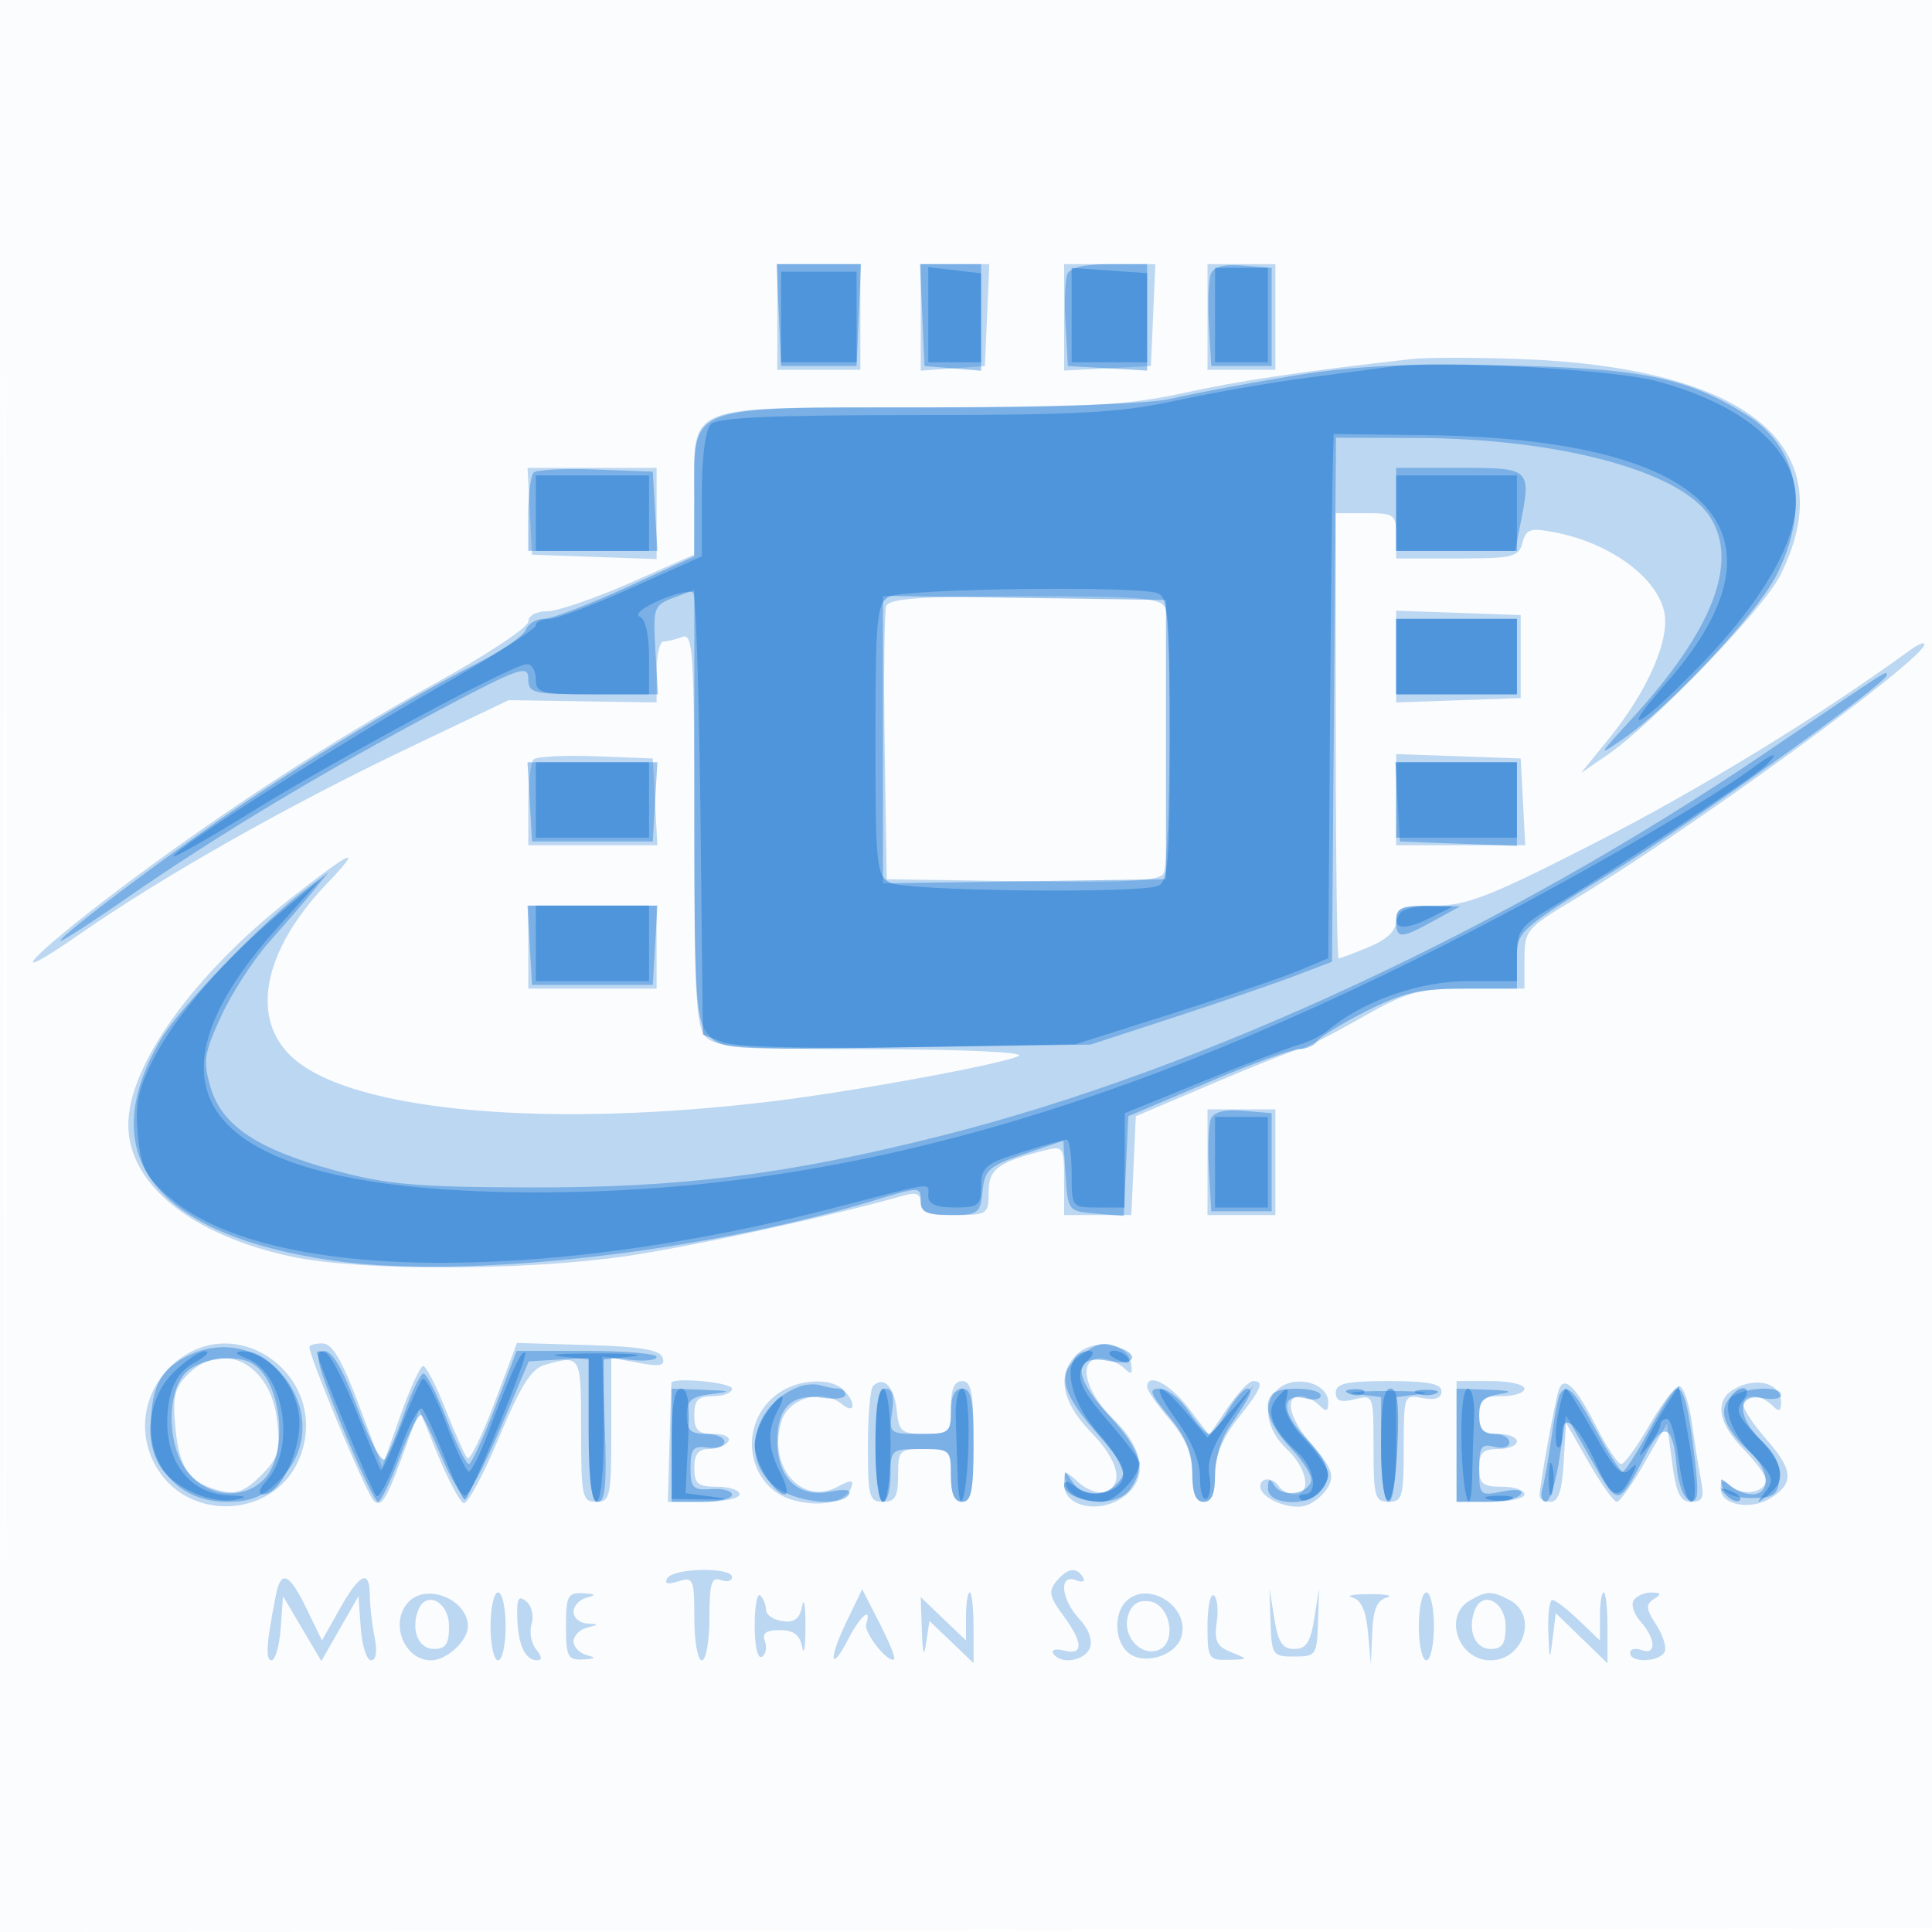
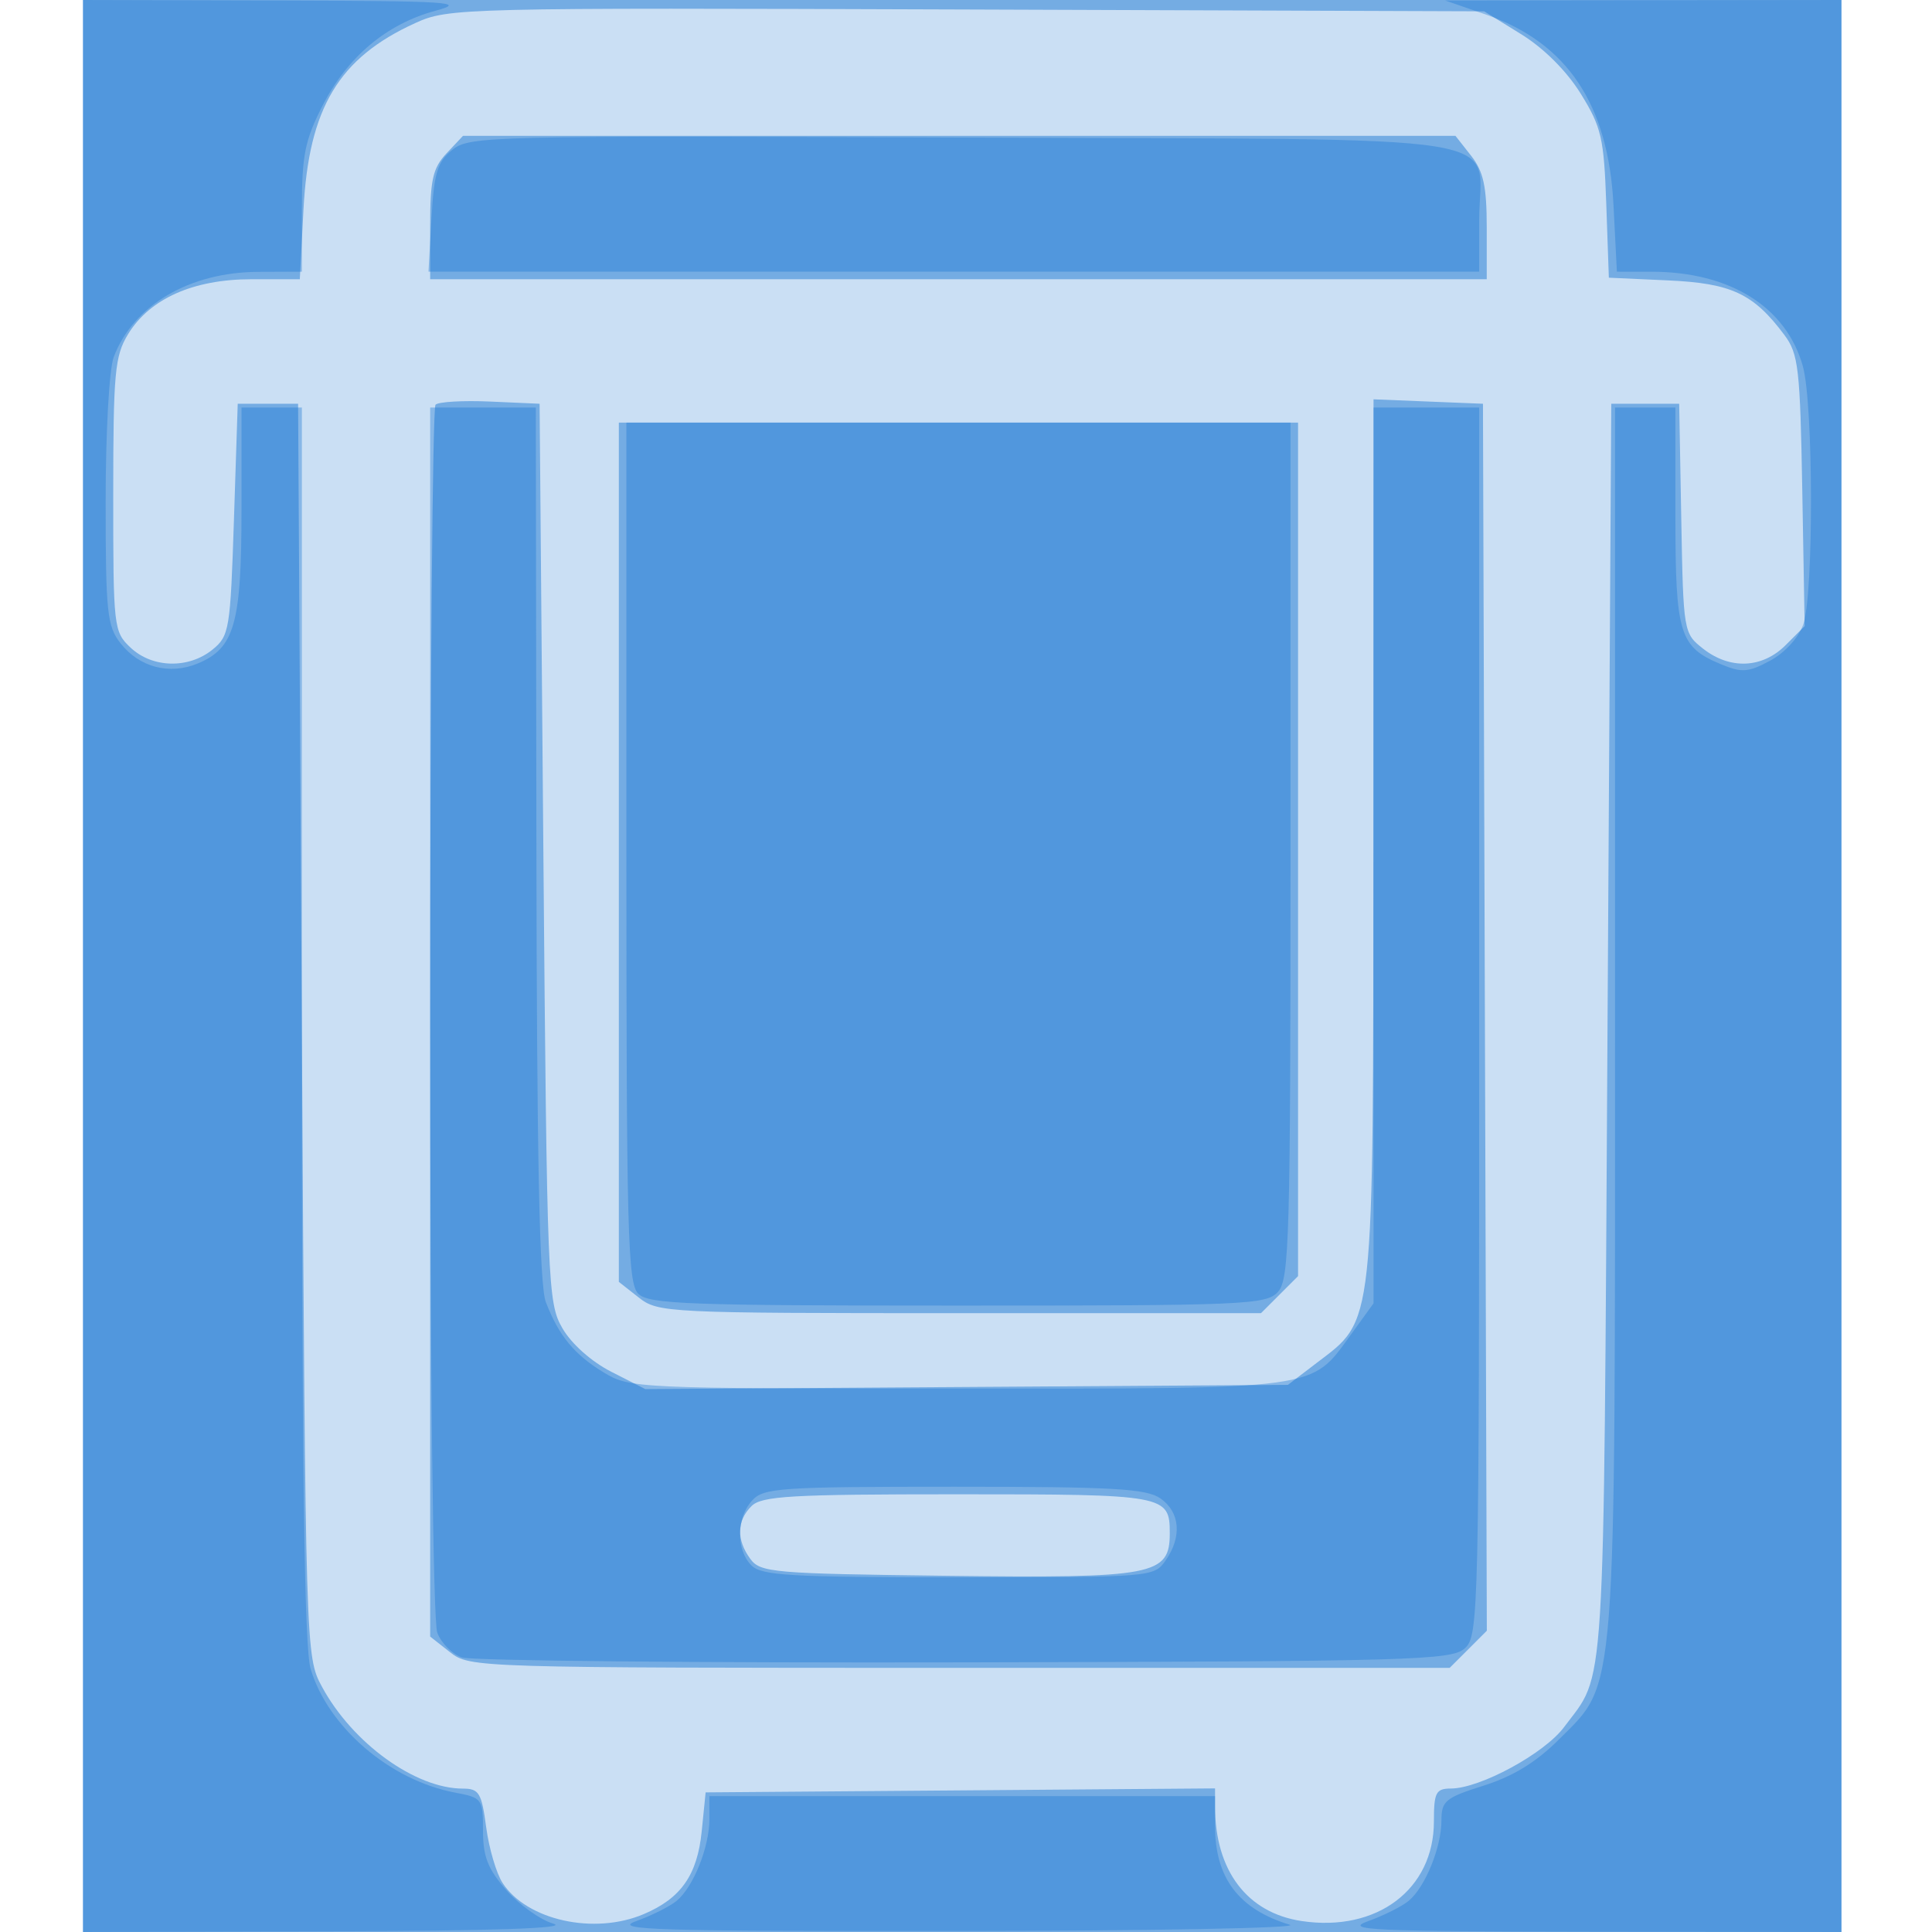
<svg xmlns="http://www.w3.org/2000/svg" width="256" height="256">
-   <path fill-opacity=".016" d="M0 128.004v128.004l128.25-.254 128.25-.254.254-127.75L257.008 0H0v128.004m.485.496c0 70.4.119 99.053.265 63.672.146-35.38.146-92.98 0-128C.604 29.153.485 58.1.485 128.5" fill="#1976D2" fill-rule="evenodd" />
-   <path fill-opacity=".275" d="M103 42v7h11V35h-11v7m19 .057v7.058l4.25-.308 4.25-.307.296-6.75.295-6.75H122v7.057m19-.007v7.05l5.75-.3 5.75-.3.296-6.75.295-6.75H141v7.05m19-.05v7h9V35h-9v7m27 5.579c-14.698 1.666-22.686 2.857-30.239 4.509C149.387 53.701 143.902 54 121.666 54c-31.37 0-29.656-.668-29.685 11.579l-.019 7.921-8.502 3.75C78.784 79.313 73.842 81 72.479 81 71.052 81 70 81.579 70 82.364c0 .75-5.513 4.413-12.25 8.14-14.02 7.757-28.759 17.363-42.142 27.466-11.969 9.036-15.485 13.06-5.108 5.846 11.063-7.691 27.509-17.01 43.451-24.621l13.451-6.423 9.799.154L87 93.08v-4.04c0-2.222.413-4.04.918-4.04.505 0 1.63-.273 2.5-.607C91.836 83.849 92 86.491 92 109.822c0 22.335.223 26.258 1.571 27.607 1.326 1.325 4.813 1.576 22.25 1.601 11.752.018 20.031.395 19.179.874-1.829 1.027-21.539 4.671-32.5 6.007-29.678 3.619-55.216 1.406-63.419-5.496-6.066-5.104-4.403-14.295 4.217-23.309 4.965-5.193 3.496-4.576-4.969 2.084C25.578 129.224 17 141.232 17 149.048c0 7.876 8.435 14.665 21.716 17.48 8.991 1.905 30.773 1.871 44.156-.069 8.808-1.276 27.273-5.307 36.878-8.05 1.67-.477 2.25-.226 2.25.974 0 1.25 1.022 1.617 4.5 1.617 4.342 0 4.5-.107 4.5-3.025 0-3.092 1.209-3.985 7.544-5.575 2.342-.588 2.456-.403 2.456 3.992V161H149.909l.295-6.547.296-6.547 10.489-4.453c5.769-2.449 10.845-4.453 11.281-4.453.435 0 3.968-1.8 7.85-4 6.48-3.672 7.667-4 14.47-4H202v-3.928c0-3.751.28-4.095 6.25-7.673C223.669 110.157 255 87.351 255 85.37c0-.337-.846.003-1.88.758-11.782 8.595-27.744 18.376-41.375 25.35-14.401 7.369-17.336 8.522-21.699 8.522-4.368 0-5.046.267-5.046 1.987 0 1.337-1.183 2.48-3.622 3.5-1.992.832-3.792 1.513-4 1.513-.208 0-.378-13.275-.378-29.5V68h4c3.778 0 4 .167 4 3v3h8.094c7.363 0 8.142-.188 8.639-2.085.469-1.797 1.04-1.993 4.121-1.414 7.368 1.382 13.637 5.903 14.663 10.575.792 3.606-2.157 10.409-7.223 16.665l-3.794 4.685 3.5-2.403c5.935-4.074 20.614-19.295 22.838-23.681 8.662-17.081-4.11-27.687-34.655-28.778-5.876-.21-12.258-.204-14.183.015M70.2 67.75l.3 5.75 8.25.29 8.25.291V62H69.9l.3 5.75m47.244 12.535c-.271.707-.37 9.144-.219 18.75l.275 17.465 17.926.274c13.673.209 18.118-.029 18.735-1 .934-1.472 1.141-32.824.232-35.192-.522-1.361-3.109-1.582-18.531-1.582-13.679 0-18.042.304-18.418 1.285M185 87v6.081l8.25-.291 8.25-.29v-11l-8.25-.29-8.25-.291V87M70.705 100.628c-.388.388-.705 3.105-.705 6.039V112h17.1l-.3-5.75-.3-5.75-7.545-.288c-4.15-.159-7.862.029-8.25.416M185 105.96V112h17.1l-.3-5.75-.3-5.75-8.25-.29-8.25-.291v6.041M70 125.5v5.5h17v-11H70v5.5m90 28.5v7h9v-14h-9v7M22.954 180.75c-4.064 3.631-4.912 9.39-2.054 13.946 4.465 7.118 15.526 6.314 18.734-1.362 4.444-10.636-8.191-20.169-16.68-12.584M41 178.493c0 1.353 7.447 19.183 8.484 20.313.955 1.04 1.695-.05 3.638-5.354l2.44-6.66 2.469 6.019c1.358 3.311 2.887 6.17 3.397 6.354.51.184 2.616-3.714 4.68-8.662 2.868-6.878 4.299-9.152 6.072-9.651C76.998 179.496 77 179.5 77 189.5c0 8.833.14 9.5 2 9.5 1.86 0 2-.667 2-9.545v-9.546l3.628.681c2.851.535 3.53.384 3.169-.705-.339-1.022-2.927-1.457-9.878-1.661l-9.419-.275-2.996 7.98c-1.647 4.389-3.265 7.663-3.594 7.275-.329-.387-1.621-3.292-2.87-6.454-1.25-3.162-2.587-5.75-2.971-5.75-.385 0-1.762 3.012-3.062 6.693l-2.363 6.693-3.072-8.182c-2.23-5.938-3.552-8.184-4.822-8.193-.962-.006-1.75.211-1.75.482m101.626 1.024c-2.622 2.622-1.956 6.242 1.874 10.186 3.716 3.826 4.494 6.978 1.963 7.95-.846.324-2.421-.21-3.5-1.187-1.89-1.71-1.963-1.7-1.963.271 0 2.823 4.433 3.864 7.606 1.786 3.583-2.348 3.158-6.39-1.106-10.523-3.838-3.72-4.747-8-1.7-8 .99 0 2.384.563 3.097 1.25 1.049 1.011 1.229.868.942-.75-.459-2.576-5.001-3.195-7.213-.983m-117.742 2.599c-1.753 1.753-2.034 2.968-1.64 7.075.524 5.449 1.874 7.339 5.956 8.339 2.12.52 3.273.088 5.371-2.01 2.34-2.34 2.607-3.248 2.15-7.307-.847-7.509-7.168-10.766-11.837-6.097m64.082 1.134c-.019.137-.131 3.738-.25 8.001l-.216 7.751 4.75-.001C95.862 199 98 198.55 98 198c0-.55-1.35-1-3-1-2.533 0-3-.389-3-2.5 0-1.808.537-2.5 1.941-2.5 1.068 0 2.219-.45 2.559-1 .351-.567-.49-1-1.941-1-2.063 0-2.559-.485-2.559-2.5 0-2 .5-2.5 2.5-2.5 1.375 0 2.5-.45 2.5-1 0-.82-7.924-1.56-8.034-.75m14.193 1.351c-5.542 3.882-4.316 12.497 2.02 14.196 3.641.976 6.984.214 7.635-1.74.33-.989-.052-1-1.825-.051-4.868 2.605-9.45-2.93-7.364-8.896 1.026-2.938 5.484-4.095 7.935-2.06 1.735 1.44 1.941-.149.24-1.85-1.688-1.688-5.939-1.491-8.641.401m12.529-.955c-.379.378-.688 3.987-.688 8.021 0 6.666.182 7.333 2 7.333 1.619 0 2-.667 2-3.5 0-3.333.167-3.5 3.5-3.5s3.5.167 3.5 3.5c0 2.444.452 3.5 1.5 3.5 1.208 0 1.5-1.556 1.5-8s-.292-8-1.5-8c-1.048 0-1.5 1.056-1.5 3.5 0 3.321-.176 3.5-3.437 3.5-3.127 0-3.464-.285-3.75-3.173-.305-3.096-1.745-4.561-3.125-3.181m36.312.142c0 .433 1.332 2.346 2.959 4.25 2.107 2.465 2.971 4.542 3 7.212.029 2.649.482 3.75 1.541 3.75 1.056 0 1.5-1.067 1.5-3.606 0-2.498.922-4.77 3-7.394 3.187-4.024 3.585-5 2.036-5-.53 0-2.057 1.608-3.393 3.574l-2.428 3.574-2.726-3.574c-2.471-3.239-5.489-4.771-5.489-2.786m17.2.412c-1.941 1.941-1.384 5.278 1.3 7.8 2.736 2.571 3.342 6 1.059 6-.793 0-1.719-.45-2.059-1-.789-1.277-2.5-1.301-2.5-.035 0 1.563 3.912 3.198 6.039 2.523 1.08-.343 2.417-1.472 2.972-2.509.807-1.508.406-2.573-2.001-5.314-3.143-3.58-3.934-6.665-1.71-6.665.715 0 1.84.54 2.5 1.2.933.933 1.2.846 1.2-.393 0-2.652-4.655-3.752-6.8-1.607m7.8.319c0 1.121.655 1.355 2.5.892 2.491-.626 2.5-.602 2.5 6.481 0 6.441.188 7.108 2 7.108 1.813 0 2-.667 2-7.117 0-7.051.023-7.112 2.5-6.638 1.676.32 2.5.029 2.5-.884 0-1.018-1.761-1.361-7-1.361-5.595 0-7 .305-7 1.519M193 191v8h4.5c2.475 0 4.5-.45 4.5-1s-1.35-1-3-1c-2.533 0-3-.389-3-2.5 0-2 .5-2.5 2.5-2.5 1.375 0 2.5-.45 2.5-1s-1.125-1-2.5-1c-2 0-2.5-.5-2.5-2.5 0-2.111.467-2.5 3-2.5 1.65 0 3-.45 3-1s-2.025-1-4.5-1H193v8m13.539-6.813c-.498 1.461-2.539 12.715-2.539 13.997 0 .449.651.816 1.448.816 1.041 0 1.532-1.473 1.75-5.25l.302-5.25 3 5.249c1.65 2.887 3.328 5.249 3.73 5.25.401.001 2.062-2.332 3.691-5.184l2.961-5.185.688 5.185c.547 4.126 1.065 5.185 2.534 5.185 1.477 0 1.739-.55 1.31-2.75-.295-1.512-.846-4.961-1.225-7.664-.379-2.702-1.139-4.907-1.689-4.9-.55.007-2.329 2.33-3.954 5.163S215.241 194 214.813 194c-.429 0-1.903-2.218-3.277-4.929-2.726-5.38-4.304-6.922-4.997-4.884m23.211-.107c-2.595 1.512-2.13 4.463 1.25 7.92 1.65 1.688 3 3.518 3 4.066 0 1.647-2.92 2.245-4.513.923-1.204-.999-1.487-.947-1.487.272 0 2.197 4.083 2.914 6.728 1.182 3.025-1.983 2.865-3.698-.728-7.79-1.65-1.879-3-3.92-3-4.535 0-1.478 2.289-1.429 3.8.082.933.933 1.2.846 1.2-.393 0-2.545-3.286-3.453-6.25-1.727M88.434 209.107c-.461.745.011.887 1.441.433 1.993-.633 2.125-.329 2.125 4.893 0 3.062.45 5.567 1 5.567s1-2.523 1-5.607c0-4.573.277-5.501 1.5-5.031.825.316 1.5.139 1.5-.393 0-1.347-7.726-1.222-8.566.138m51.531.435c-1.061 1.278-.911 2.04.878 4.459 2.71 3.666 2.767 5.392.156 4.709-1.101-.288-1.75-.115-1.441.383.936 1.515 4.187 1.014 4.863-.748.381-.992-.177-2.521-1.393-3.815-2.45-2.608-2.766-6.027-.476-5.148.89.341 1.291.173.941-.393-.871-1.41-2.052-1.225-3.528.553m-103.38 1.708c-1.28 6.354-1.449 8.75-.617 8.75.504 0 1.055-1.912 1.225-4.25l.307-4.25 2.539 4.298 2.539 4.298 2.461-4.298L47.5 211.5l.307 4.25c.17 2.338.788 4.25 1.375 4.25.663 0 .831-1.186.443-3.125-.344-1.719-.625-4.194-.625-5.5 0-3.509-1.336-2.901-3.985 1.812l-2.353 4.187-2.028-4.187c-2.28-4.708-3.385-5.236-4.049-1.937m17.615.95c-2.657 2.657-.727 7.8 2.929 7.8 2.061 0 4.871-2.596 4.871-4.5 0-3.498-5.342-5.758-7.8-3.3m10.8 3.3c0 2.475.45 4.5 1 4.5s1-2.025 1-4.5-.45-4.5-1-4.5-1 2.025-1 4.5m3.54-1.133c.12 3.643 1.054 5.633 2.641 5.633.687 0 .636-.515-.141-1.452-.663-.799-.933-2.31-.6-3.359.334-1.051.019-2.393-.702-2.991-1.032-.857-1.284-.402-1.198 2.169M75 215.5c0 4.034.233 4.488 2.25 4.384 1.693-.087 1.817-.229.5-.573-.963-.252-1.75-1.067-1.75-1.811s.787-1.559 1.75-1.811c1.667-.435 1.667-.463 0-.573-.963-.064-1.75-.758-1.75-1.543 0-.784.787-1.632 1.75-1.884 1.317-.344 1.193-.486-.5-.573-2.017-.104-2.25.35-2.25 4.384m25-.108c0 2.752.399 4.479.956 4.135.526-.325.703-1.252.393-2.059-.404-1.053.154-1.468 1.974-1.468 1.837 0 2.658.622 2.971 2.25.239 1.238.434 0 .434-2.75s-.199-3.961-.442-2.691c-.324 1.701-1.013 2.228-2.613 2-1.195-.17-2.173-.834-2.173-1.476 0-.641-.338-1.504-.75-1.916-.412-.413-.75 1.376-.75 3.975m12.131-.426c-2.407 4.982-2.124 6.855.321 2.127 1.556-3.01 3.113-4.289 2.319-1.905-.373 1.117 3.025 5.363 3.717 4.645.177-.183-.704-2.339-1.959-4.791l-2.282-4.457-2.116 4.381m15.869-.779v3.187l-3-2.874-3-2.874.15 4.437c.107 3.18.271 3.626.577 1.574l.428-2.863 2.922 2.8 2.923 2.8v-4.687c0-2.578-.225-4.687-.5-4.687s-.5 1.434-.5 3.187m21.2-1.987c-1.658 1.658-1.504 5.303.287 6.789 2.042 1.695 6.234.466 7.036-2.063 1.263-3.979-4.409-7.64-7.323-4.726m10.8 3.241c0 4.322.143 4.556 2.75 4.496 2.736-.063 2.738-.069.388-1.01-1.926-.771-2.28-1.506-1.917-3.98.245-1.669.071-3.267-.388-3.55-.458-.283-.833 1.537-.833 4.044m8.357-.441c.137 4.302.275 4.5 3.143 4.5s3.006-.198 3.143-4.5l.143-4.5-.643 4c-.501 3.119-1.083 4-2.643 4-1.56 0-2.142-.881-2.643-4l-.643-4 .143 4.5m10.839-3.321c1.166.307 1.814 1.754 2.075 4.634l.38 4.187.174-4.177c.128-3.042.65-4.301 1.925-4.634.963-.251-.05-.457-2.25-.457s-3.237.201-2.304.447M188 215.5c0 2.475.45 4.5 1 4.5s1-2.025 1-4.5-.45-4.5-1-4.5-1 2.025-1 4.5m6.75-3.42c-3.56 2.073-1.53 7.92 2.75 7.92 4.393 0 6.313-5.96 2.566-7.965-2.364-1.265-3.078-1.259-5.316.045m17.25 2.107v3.187l-2.805-2.687c-1.542-1.478-3.117-2.687-3.5-2.687-.382 0-.623 1.912-.535 4.25.146 3.88.196 3.956.573.874l.412-3.375 3.428 3.321 3.427 3.322v-4.696c0-2.583-.225-4.696-.5-4.696s-.5 1.434-.5 3.187m4.461-2.124c-.361.585.062 1.858.941 2.829 2.025 2.238 2.085 4.509.098 3.746-.825-.316-1.5-.139-1.5.393 0 1.302 3.714 1.24 4.527-.075.355-.574-.116-2.206-1.046-3.626-1.396-2.13-1.455-2.732-.336-3.44 1.065-.675.993-.863-.336-.875-.93-.008-1.987.463-2.348 1.048m-161.049 1.305c-1.006 2.621.022 5.132 2.102 5.132 1.538 0 1.986-.674 1.986-2.986 0-3.272-3.043-4.869-4.088-2.146m94.071.685c-.843 2.658 1.637 5.499 4.006 4.589 2.516-.965 1.605-6.057-1.153-6.45-1.5-.214-2.376.358-2.853 1.861m45.929-.685c-1.006 2.621.022 5.132 2.102 5.132 1.538 0 1.986-.674 1.986-2.986 0-3.272-3.043-4.869-4.088-2.146" fill="#1976D2" fill-rule="evenodd" />
-   <path fill-opacity=".406" d="m103.204 41.75.296 6.75h10l.296-6.75.295-6.75h-11.182l.295 6.75m19 0 .296 6.75 3.75.31 3.75.311V35H121.909l.295 6.75m19.208-5.381c-.289.753-.388 3.791-.219 6.75l.307 5.381 5.25.302 5.25.303V35h-5.031c-3.337 0-5.209.461-5.557 1.369m19.023-.061c-.302.787-.411 3.852-.242 6.811l.307 5.381h8v-13l-3.758-.311c-2.559-.212-3.933.146-4.307 1.119M170.5 49.935c-6.05 1.017-13.025 2.337-15.5 2.933-2.648.637-15.715 1.093-31.75 1.108C90.466 54.005 92 53.422 92 65.858v7.857l-9.043 4.143C77.984 80.136 73.082 82 72.064 82c-1.017 0-2.103.658-2.411 1.462-.309.805-3.17 2.782-6.357 4.395-8.125 4.11-19.926 11.175-30.654 18.353C23.243 112.498 8 123.92 8 124.674c0 .233 4.162-2.462 9.25-5.988 11.493-7.967 25.693-16.493 41-24.616C68.827 88.456 70 88.042 70 89.917c0 1.949.552 2.083 8.589 2.083h8.589l-.339-5.878c-.324-5.624-.221-5.922 2.411-6.913L92 78.174v28.302c0 25.544.172 28.515 1.763 30.48 1.739 2.147 2.094 2.172 26.25 1.818l24.487-.359 11-3.589c6.05-1.974 13.25-4.444 16-5.489l5-1.899.263-34.719.263-34.719 10.737.035c18.747.061 34.836 4.37 38.778 10.387 3.953 6.033.414 15.141-10.499 27.022-4.345 4.731-4.39 4.84-1.042 2.523 6.337-4.383 17.785-16.609 20.416-21.802 4.464-8.808 2.909-16.934-4.065-21.253-7.978-4.941-13.963-6.142-32.351-6.493-13.621-.261-19.938.075-28.5 1.516M70.705 62.628c-.388.388-.705 2.88-.705 5.539V73h17.105l-.303-5.25-.302-5.25-7.545-.288c-4.15-.159-7.862.029-8.25.416M185 67.5V73h15.75l.625-3.125C202.948 62.008 202.94 62 193.5 62H185v5.5M117 98v19.044l18.75-.272 18.75-.272v-37l-18.75-.272-18.75-.272V98m68-11v5h16V82h-16v5m48.79 12.845c-34.111 23.135-74.741 42.006-109.038 50.645-20.476 5.158-34.499 6.913-54.752 6.853-14.705-.043-18.774-.396-25.477-2.214-10.389-2.817-15.083-5.928-16.603-11.001-1.045-3.487-.899-4.495 1.366-9.441 1.394-3.045 4.266-7.483 6.381-9.862 2.116-2.379 4.743-5.427 5.84-6.775l1.993-2.45-3 2.259c-5.833 4.393-16.737 15.697-19.214 19.92-8.998 15.339-.792 25.843 22.865 29.263 17.245 2.493 48.788-1.012 71.599-7.956 6.148-1.872 6.25-1.871 6.25.006 0 1.554.73 1.908 3.937 1.908 3.685 0 3.956-.201 4.25-3.161.28-2.83.857-3.345 5.511-4.922l5.199-1.76.301 4.671c.298 4.603.357 4.677 4.005 4.98l3.703.307.297-6.604.297-6.605 10.489-4.453c5.769-2.449 11.255-4.453 12.191-4.453.936 0 1.986-.46 2.334-1.022.347-.563 3.286-2.363 6.53-4 4.877-2.462 7.117-2.978 12.927-2.978H201v-3.818c0-3.804.045-3.846 12.25-11.391C224.421 108.884 250 90.557 250 89.459c0-.645 1.017-1.297-16.21 10.386M70.198 106.25l.302 5.25h16l.302-5.25.303-5.25h-17.21l.303 5.25m115 0 .302 5.25 7.75.292 7.75.292V101h-16.105l.303 5.25m-115 19 .302 5.25h16l.302-5.25.303-5.25h-17.21l.303 5.25M185 122c0 2.44.543 2.44 5 0l3.5-1.916-4.25-.042c-3.597-.036-4.25.265-4.25 1.958m-24.565 26.308c-.302.787-.411 3.852-.242 6.811l.307 5.381h8v-13l-3.758-.311c-2.559-.212-3.933.146-4.307 1.119M25.329 179.446c-3.935 1.726-5.329 4.229-5.329 9.565 0 5.836 4.158 9.989 10 9.989 3.258 0 4.784-.631 7.077-2.923 7.984-7.985-1.347-21.195-11.748-16.631m117.894.111c-3.201 2.241-2.761 4.699 1.777 9.943 4.382 5.063 4.564 5.536 2.8 7.3-1.738 1.738-4.532 1.472-5.787-.55-.993-1.6-1.061-1.578-.792.25.408 2.766 6.635 3.417 8.485.888 2.146-2.935 1.497-5.212-2.819-9.895-4.817-5.226-4.765-8.119.128-7.14 3.109.622 4.161-.688 1.403-1.746-2.264-.869-2.717-.786-5.195.95M45.34 189c2.238 5.5 4.373 10 4.743 10 .37 0 1.688-2.715 2.929-6.033 1.241-3.317 2.517-5.772 2.835-5.454.318.319 1.534 2.839 2.702 5.602 1.168 2.763 2.534 5.042 3.037 5.065.503.023 2.615-3.971 4.694-8.875l3.779-8.917 3.971-.235 3.97-.234v9.54c0 6.966.337 9.541 1.25 9.542.938 0 1.162-2.403.899-9.621l-.35-9.622 3.6.42c1.981.231 3.601.061 3.601-.379 0-.439-4.171-.799-9.269-.799h-9.269l-2.863 7.5c-1.575 4.125-3.144 7.5-3.486 7.5-.343 0-1.67-2.7-2.95-6-1.279-3.3-2.651-6-3.047-6-.397 0-1.548 2.363-2.558 5.25-1.011 2.887-2.179 5.632-2.598 6.1-.418.467-2.032-2.57-3.586-6.75-1.944-5.226-3.338-7.6-4.466-7.6-1.357 0-.938 1.722 2.432 10m-20.821-7.021c-2.456 2.714-2.355 9.421.194 12.85 2.594 3.49 7.391 4.067 10.228 1.23 3.304-3.304 2.476-12.745-1.341-15.294-2.173-1.451-7.288-.767-9.081 1.214M106 183.707c-6.151 2.247-8.013 9.564-3.365 13.22 2.732 2.149 8.787 2.817 9.856 1.088.378-.612-.558-.752-2.468-.37-4.261.853-7.023-1.774-7.023-6.678 0-4.492 1.935-6.35 5.991-5.755 1.655.243 3.009.07 3.009-.385s-.413-.827-.918-.827c-.505 0-1.518-.189-2.25-.421-.733-.231-2.007-.174-2.832.128M89 191.5v7.5h4c2.2 0 4-.422 4-.938s-1.237-.854-2.75-.75c-2.431.166-2.75-.16-2.75-2.812 0-2.537.347-2.952 2.25-2.687 1.237.172 2.25-.166 2.25-.75 0-.585-1.125-1.063-2.5-1.063-1.983 0-2.5-.504-2.5-2.437 0-1.999.583-2.509 3.25-2.84 2.817-.349 2.684-.424-1-.563L89 184v7.5m27 0c0 4.333.422 7.5 1 7.5.55 0 1-1.575 1-3.5 0-3.417.095-3.5 4-3.5s4 .083 4 3.5c0 2.444.452 3.5 1.5 3.5 1.2 0 1.5-1.5 1.5-7.5s-.3-7.5-1.5-7.5c-1 0-1.5 1-1.5 3 0 2.847-.21 3-4.113 3-4.002 0-4.102-.082-3.674-3 .301-2.047.019-3-.886-3-.985 0-1.327 1.935-1.327 7.5m38.927-3.772c2.229 2.703 3.073 4.764 3.073 7.5 0 2.686.432 3.772 1.5 3.772 1.055 0 1.5-1.066 1.5-3.596 0-1.977.826-4.79 1.836-6.25 2.872-4.152 3.346-5.154 2.439-5.154-.464 0-1.641 1.35-2.616 3-.975 1.65-2.084 2.999-2.466 2.997-.381-.001-1.593-1.35-2.693-2.997-1.1-1.647-2.82-2.996-3.823-2.997-1.539-.003-1.345.576 1.25 3.725m13.74-3.061c-1.438 1.437-.53 4.18 2.397 7.243 1.685 1.763 2.885 3.742 2.667 4.398-.58 1.743-3.852 2.108-4.846.54-.661-1.044-.858-.953-.87.402-.018 2.074 4.865 2.47 6.785.55 1.936-1.936 1.405-3.993-1.912-7.416-3.242-3.344-3.126-5.941.225-5.065 1.038.272 1.887.086 1.887-.413 0-1.041-5.33-1.242-6.333-.239m11.083.056 3.25.404v6.936c0 3.958.429 6.937 1 6.937s1-2.979 1-6.937v-6.936l3.25-.404c1.787-.221-.125-.403-4.25-.403s-6.037.182-4.25.403M193 191.5v7.5h3.941c2.168 0 4.215-.443 4.55-.985.377-.611-.55-.753-2.441-.375-2.939.588-3.05.482-3.05-2.921 0-3.039.279-3.459 2-3.009 1.118.293 2 .031 2-.593 0-.615-.9-1.117-2-1.117-1.452 0-2-.667-2-2.434 0-1.887.617-2.527 2.75-2.85 1.931-.292 1.484-.461-1.5-.566L193 184v7.5m13.686-6.75c-.237.412-.739 3-1.116 5.75-.376 2.75-.914 5.787-1.194 6.75-.281.963-.082 1.75.443 1.75s1.343-2.588 1.818-5.75l.864-5.75 3.345 5.904c3.623 6.395 3.482 6.41 7.274-.773 2.338-4.43 3.606-3.871 4.063 1.792.179 2.217.917 4.12 1.698 4.377 1.12.368 1.251-.657.691-5.423-.808-6.878-1.446-9.378-2.389-9.374-.376.002-2.017 2.477-3.648 5.5-1.631 3.024-3.221 5.497-3.535 5.497-.314 0-1.904-2.473-3.535-5.497-2.873-5.325-3.875-6.322-4.779-4.753m22.367.686c-1.377 1.659-.408 4.028 2.854 6.98 2.596 2.349 2.766 5.584.293 5.584-.99 0-2.396-.562-3.125-1.25-1.069-1.009-1.237-.961-.867.25.291.951 1.709 1.5 3.875 1.5 2.912 0 3.461-.374 3.712-2.533.197-1.684-.557-3.335-2.25-4.924-3.43-3.223-3.455-6.45-.045-5.798 1.375.263 2.5.09 2.5-.384 0-1.433-5.67-.964-6.947.575" fill="#1976D2" fill-rule="evenodd" />
-   <path fill-opacity=".454" d="M123 41.701V48h7V36.219l-3.5-.409-3.5-.408v6.299m18.999.049L142 48h10V36.193l-5.001-.346-5-.347v6.25m19.001 0V48h7V35.5h-7v6.25m-57.5.25v6h10V36h-10v6m81 6.564c-1.65.222-6.825.905-11.5 1.518-4.675.612-12.433 1.969-17.239 3.016C148.433 54.693 142.85 55 121.211 55c-18.742 0-26.14.329-27.011 1.2-.737.737-1.2 4.345-1.2 9.354v8.154l-9.25 4.161c-5.088 2.289-10.037 4.154-11 4.146-.963-.008-1.75.378-1.75.858s-5.738 4.124-12.75 8.097C45.316 98.298 23 112.537 23 113.462c0 .278 4.742-2.426 10.537-6.008C45.293 100.187 68.032 88 69.833 88c.642 0 1.167.9 1.167 2 0 1.822.667 2 7.5 2H86v-4.917c0-3.015-.483-5.099-1.25-5.388-.687-.259.486-1.223 2.608-2.142 2.122-.919 4.147-1.382 4.5-1.03.353.352.786 13.677.961 29.61l.319 28.969 2.671 1.015c1.632.621 11.227.867 24.681.633l22.01-.382 13-4.119c7.15-2.265 14.688-4.828 16.75-5.697l3.75-1.579.218-29.736c.12-16.356.281-31.987.358-34.737l.139-5 12.393.162c37.484.491 49.354 12.762 31.722 32.794-6.753 7.671-3.708 6.09 4.486-2.33 8.027-8.249 12.657-16.186 12.674-21.728.022-6.855-6.896-12.795-18.526-15.909-5.749-1.539-28.52-2.793-34.964-1.925M71 68v5h15V63H71v5m114 0v5h16V63h-16v5m-67.25 11.08c-1.564.911-1.75 2.927-1.75 18.935 0 16.688.132 17.985 1.934 18.95 2.058 1.101 32.765 1.471 35.484.428C154.783 116.869 155 114.208 155 98c0-16.208-.217-18.869-1.582-19.393-2.682-1.029-33.797-.617-35.668.473M185 87v5h16V82h-16v5m47 14.923c-5.46 4.063-22.271 13.821-36.5 21.188-46.654 24.153-84.805 34.872-124.162 34.884-43.099.013-55.102-12.168-34.574-35.091L42.5 116.5l-5.214 4.313c-7.401 6.122-14.048 13.784-16.983 19.575-2.022 3.992-2.426 5.977-2.038 10.017.412 4.29 1.04 5.52 4.227 8.275 12.776 11.043 48.694 11.561 88.405 1.273 13.39-3.469 12.103-3.315 12.103-1.453 0 1.048 1.056 1.5 3.5 1.5 3.172 0 3.5-.264 3.5-2.817 0-2.528.549-2.991 5.338-4.5 2.936-.926 5.636-1.683 6-1.683.364 0 .662 2.025.662 4.5 0 4.476.019 4.5 3.5 4.5h3.5l.023-6.25.022-6.25 10.228-4.165c5.625-2.291 11.352-4.482 12.727-4.869 1.375-.386 3.175-1.273 4-1.97 4.547-3.843 12.089-6.496 18.467-6.496H201v-3.525c0-3.128.518-3.83 4.608-6.25 7.217-4.267 26.733-17.2 28.356-18.791 2.03-1.988 1.031-1.739-1.964.489M71 106v5h15v-10H71v5m114 0v5h16v-10h-16v5M71 125v5h15v-10H71v5m114.459-3.933c-1.225 1.982.543 2.295 3.801.674l3.24-1.613-3.191-.064c-1.755-.035-3.488.416-3.85 1.003M161 154v6h7v-12h-7v6M22.923 181.923c-3.325 3.325-3.99 9.109-1.463 12.717 1.849 2.64 6.646 4.658 9.695 4.078 1.812-.344 1.606-.477-.905-.582-5.778-.242-9.126-5.654-7.816-12.633.443-2.366 1.522-3.956 3.36-4.954 1.488-.808 2.109-1.487 1.379-1.509-.73-.022-2.642 1.275-4.25 2.883m9.871-1.875c4.895 1.964 6.446 11.82 2.539 16.136-1.01 1.117-1.192 1.816-.473 1.816 2.414 0 5.269-6.305 4.754-10.498-.523-4.265-4.296-8.555-7.42-8.439-1.209.046-1.038.327.6.985m9.206-.826c0 .867 7.221 18.33 7.856 18.998.376.396 1.741-2.228 3.033-5.831 1.292-3.603 2.675-6.177 3.074-5.72.399.457 1.754 3.435 3.012 6.617 1.257 3.182 2.455 5.618 2.66 5.412.992-.991 8.374-19.022 7.959-19.437-.482-.482-1.772 2.319-5.063 10.989-.991 2.613-2.079 4.747-2.417 4.744-.338-.004-1.715-2.931-3.061-6.504-1.345-3.573-2.737-6.158-3.094-5.743-.356.414-1.676 3.357-2.934 6.539-1.257 3.182-2.414 5.657-2.57 5.5-.155-.157-1.613-3.642-3.24-7.743-1.627-4.102-3.466-7.627-4.086-7.833-.621-.207-1.129-.202-1.129.012m32.25.506 3.75.393v9.439c0 5.627.404 9.44 1 9.44s1-3.813 1-9.44v-9.439l3.75-.393c2.063-.215-.075-.392-4.75-.392s-6.812.177-4.75.392m68.417-.061c-1.805 1.805-.46 6.557 2.914 10.291 2.008 2.222 3.431 4.75 3.24 5.753-.41 2.149-4.357 2.919-6.376 1.243-.857-.711-1.445-.786-1.445-.183 0 1.182 2.36 2.229 5.025 2.229 1.69 0 4.975-3.409 4.975-5.162 0-.394-1.8-2.796-4-5.338-4.238-4.896-4.734-6.366-2.8-8.3.718-.718.785-1.2.167-1.2-.569 0-1.334.3-1.7.667m4.333-.274c0 .216.698.661 1.552.989.89.341 1.291.173.941-.393-.587-.951-2.493-1.406-2.493-.596m-58 11.911v7.305l4.25.063c3.439.051 3.615-.021.921-.374l-3.33-.437.33-6.933c.24-5.056-.009-6.932-.921-6.93-.886.001-1.25 2.131-1.25 7.306m27 .196c0 4.333.422 7.5 1 7.5.578 0 1-3.167 1-7.5s-.422-7.5-1-7.5c-.578 0-1 3.167-1 7.5m10.639-3.749c.076 2.062.188 5.511.25 7.666.184 6.487 1.249 3.28 1.436-4.326.103-4.179-.236-7.092-.825-7.091-.55 0-.938 1.688-.861 3.751m29.274.446c2.005 2.726 3.087 5.376 3.087 7.559 0 1.849.39 3.121.866 2.827.476-.294.644-1.697.372-3.117-.348-1.824.453-3.961 2.727-7.274l3.22-4.692-3.093 3.5-3.092 3.5-2.75-3.259c-3.973-4.709-4.975-3.992-1.337.956m13.14-2.761c-1.377 1.659-.408 4.028 2.854 6.98 2.25 2.036 2.839 5.584.926 5.584-.641 0-.877.289-.524.643.894.894 3.691-1.587 3.691-3.275 0-.762-1.378-2.828-3.061-4.589-1.861-1.948-2.878-3.905-2.594-4.991.566-2.163.277-2.242-1.292-.352m9.76-.753c.721.289 1.584.253 1.916-.079.332-.332-.258-.568-1.312-.525-1.165.048-1.402.285-.604.604M183 191.5c0 9.75 1.743 9.748 2.171-.002.242-5.512-.003-7.502-.921-7.5-.889.001-1.25 2.17-1.25 7.502m4.75-6.838c.688.278 1.813.278 2.5 0 .688-.277.125-.504-1.25-.504s-1.937.227-1.25.504m5.902 6.406c.162 7.498 1.298 10.977 1.42 4.349.04-2.155.153-5.605.25-7.668.098-2.062-.272-3.75-.822-3.75-.587 0-.937 2.922-.848 7.069m12.773-3.521c-.366 1.95-.386 3.825-.045 4.166.341.341.62-.41.62-1.669 0-3.167 2.132-1.294 4.497 3.95 2.067 4.583 2.96 4.925 4.59 1.756.949-1.845.922-2.027-.15-1.015-1.057.999-1.951.092-4.68-4.75-1.855-3.292-3.551-5.985-3.77-5.985-.218 0-.696 1.596-1.062 3.547m14.454-1.462c-.862 1.328-2.113 3.54-2.779 4.915-1.14 2.354-1.12 2.387.345.559.855-1.068 1.555-2.305 1.555-2.75 0-.445.398-.809.885-.809.486 0 1.194 2.475 1.572 5.5.378 3.025 1.11 5.5 1.627 5.5.889 0 .57-3.889-.979-11.915l-.659-3.414-1.567 2.414m8.788-1.418c-1.53 1.529-.466 4.945 2.489 7.994 2.811 2.9 3.003 3.453 1.75 5.048-1.281 1.632-1.251 1.669.344.419 2.544-1.995 2.162-4.108-1.406-7.789-2.653-2.737-2.953-3.503-1.878-4.798 1.226-1.477.077-2.251-1.299-.874m-128.11 2.556c-.856 1.222-1.557 3.147-1.557 4.277 0 2.265 2.604 6.5 3.997 6.5.487 0 .239-1.238-.55-2.75-1.703-3.264-1.822-5.68-.412-8.316 1.411-2.636.437-2.446-1.478.289M205.232 196c0 1.925.206 2.713.457 1.75.252-.963.252-2.537 0-3.5-.251-.963-.457-.175-.457 1.75m23.501 2.124c.679.684 1.486.991 1.793.683.308-.308-.247-.867-1.233-1.243-1.425-.542-1.54-.428-.56.56m-31.464.569c.973.254 2.323.237 3-.037.677-.274-.119-.481-1.769-.461-1.65.02-2.204.244-1.231.498" fill="#1976D2" fill-rule="evenodd" />
+   <path fill-opacity=".227" d="M11 128v128h233V0H11v128" fill="#1976D2" fill-rule="evenodd" />
+   <path fill-opacity=".488" d="M11 128v128h233V0H11v128M55 3.067C44.883 7.678 40.92 14.294 40.213 27.75L39.727 37h-6.403c-7.71 0-13.483 2.573-16.359 7.29-1.752 2.873-1.958 5.106-1.961 21.286-.004 17.603.056 18.132 2.31 20.25 2.877 2.702 7.666 2.819 10.825.265 2.25-1.819 2.384-2.627 2.861-17.25l.5-15.341h8l.5 83c.498 82.712.508 83.014 2.662 87 4.042 7.476 12.375 13.5 18.677 13.5 2.136 0 2.479.569 3.081 5.11.373 2.811 1.357 6.147 2.188 7.414 3.23 4.93 12.119 6.889 18.674 4.114 4.951-2.095 7.115-5.18 7.698-10.971l.52-5.167 33.75-.263 33.75-.264v2.389c0 8.493 4.238 14.101 11.478 15.187 9.969 1.495 17.522-4.194 17.522-13.197 0-3.844.263-4.353 2.25-4.362 3.875-.017 12.374-4.627 14.992-8.132 5.555-7.439 5.221-2.109 5.758-91.858l.5-83.5h9l.276 15.198c.273 15.044.302 15.218 2.885 17.25 3.572 2.809 7.855 2.627 10.947-.465l2.518-2.518-.313-17.913c-.284-16.253-.504-18.168-2.375-20.67-4.1-5.485-7.005-6.848-15.415-7.229l-7.842-.357-.34-9.73c-.308-8.775-.638-10.212-3.367-14.622-1.873-3.027-4.892-6.045-7.921-7.918L196.659 1.5l-68.58-.242C60.791 1.02 59.415 1.054 55 3.067m4.174 17.247C57.358 22.247 57 23.813 57 29.814V37h140v-6.865c0-5.431-.433-7.416-2.073-9.5L192.855 18H61.349l-2.175 2.314m-1.466 33.312c-.39.389-.708 37.275-.708 81.968v81.261l2.635 2.072c2.604 2.049 3.391 2.073 67.545 2.073h64.911l2.46-2.46 2.461-2.461-.256-81.289-.256-81.29-7.25-.294-7.25-.294-.022 58.294c-.025 65.569.2 63.505-7.54 69.41l-3.78 2.884-42.579.28-42.579.281-4.477-2.281c-2.655-1.352-5.301-3.705-6.5-5.78-1.952-3.378-2.04-5.579-2.523-63l-.5-59.5-6.542-.291c-3.599-.16-6.861.028-7.25.417M82 112.927v56.928l2.635 2.072c2.566 2.019 3.683 2.073 42.545 2.073h39.911l2.454-2.455 2.455-2.454V56H82v56.927m17.571 86.644c-1.95 1.951-2.005 4.452-.153 6.988 1.326 1.816 3.012 1.96 26.099 2.241 27.422.334 29.483-.059 29.483-5.623 0-5.089-.477-5.177-28.129-5.177-22.056 0-25.952.224-27.3 1.571" fill="#1976D2" fill-rule="evenodd" />
+   <path fill-opacity=".376" d="M11 128v128l32.75-.09c21.508-.059 31.669-.403 29.602-1.002-1.732-.502-4.545-2.502-6.25-4.445-2.453-2.794-3.102-4.443-3.102-7.887 0-4.229-.106-4.373-3.703-5.048-8.598-1.613-16.82-8.654-19.136-16.386-.84-2.803-1.161-26.448-1.161-85.508V54h-8v13.55c0 15.103-.924 18.347-5.799 20.367-3.739 1.549-7.719.511-10.217-2.664C14.19 82.971 14 81.173 14 66.43c0-9.119.47-17.54 1.067-19.115 2.608-6.884 10.038-11.258 19.183-11.293L40 36v-8.321c0-7.106.401-9.105 2.75-13.7 3.306-6.466 8.489-10.816 14.963-12.557C61.968.278 59.636.127 36.75.067L11 0v128M196.817 1.902c10.841 3.744 16.303 11.896 16.984 25.348l.444 8.75 4.627.006c10.38.012 17.838 4.684 20.019 12.541 1.402 5.048 1.443 30.197.056 34.175-.614 1.762-2.442 3.768-4.389 4.816-2.898 1.561-3.749 1.626-6.486.492-5.554-2.301-6.072-3.985-6.072-19.753V54h-8v80.818c0 91.527.278 87.957-7.453 95.688-2.982 2.982-6.06 4.869-9.934 6.09-5.09 1.604-5.613 2.035-5.613 4.619 0 3.546-2.156 8.842-4.336 10.65-.905.75-3.337 1.968-5.405 2.706-3.284 1.172.445 1.347 29.491 1.385L244 256V0l-26.25.033-26.25.032 5.317 1.837M59.926 19.859c-1.975 1.599-2.411 3.03-2.749 9.021L56.774 36H196v-6.809c0-11.798 7.155-10.65-68.282-10.962-63.033-.261-65.531-.201-67.792 1.63M57 133.935c0 47.632.381 80.937.943 82.414.518 1.364 1.981 2.836 3.25 3.271 1.269.435 31.264.728 66.656.651 59.345-.129 64.496-.273 66.25-1.86 1.838-1.664 1.901-4.398 1.901-83.066V54h-14v118.7l-2.98 4.114c-5.367 7.409-3.748 7.186-52.22 7.182-42.434-.003-43.37-.046-46.8-2.136-3.918-2.388-5.943-4.848-7.674-9.324-.847-2.19-1.195-19.136-1.25-60.786L71 54H57v79.935m26-21.006c0 50.419.18 57.108 1.571 58.5 1.378 1.377 6.612 1.571 42.345 1.571 38.231 0 40.877-.114 42.429-1.829 1.499-1.656 1.655-7.17 1.655-58.5V56H83v56.929m16.655 85.9c-2.09 2.31-2.132 6.551-.084 8.6 1.348 1.347 5.257 1.571 27.444 1.571 25.601 0 25.888-.023 27.428-2.223 2.197-3.136 1.933-6.4-.666-8.22-1.868-1.309-6.225-1.557-27.345-1.557-23.068 0-25.257.15-26.777 1.829M94 241.032c0 3.707-2.115 8.991-4.336 10.833-.905.75-3.337 1.968-5.405 2.706-3.238 1.155 2.682 1.335 42.741 1.299 25.575-.023 45.336-.395 43.914-.826-6.778-2.054-9.914-6.195-9.914-13.091V238H94v3.032" fill="#1976D2" fill-rule="evenodd" />
</svg>
